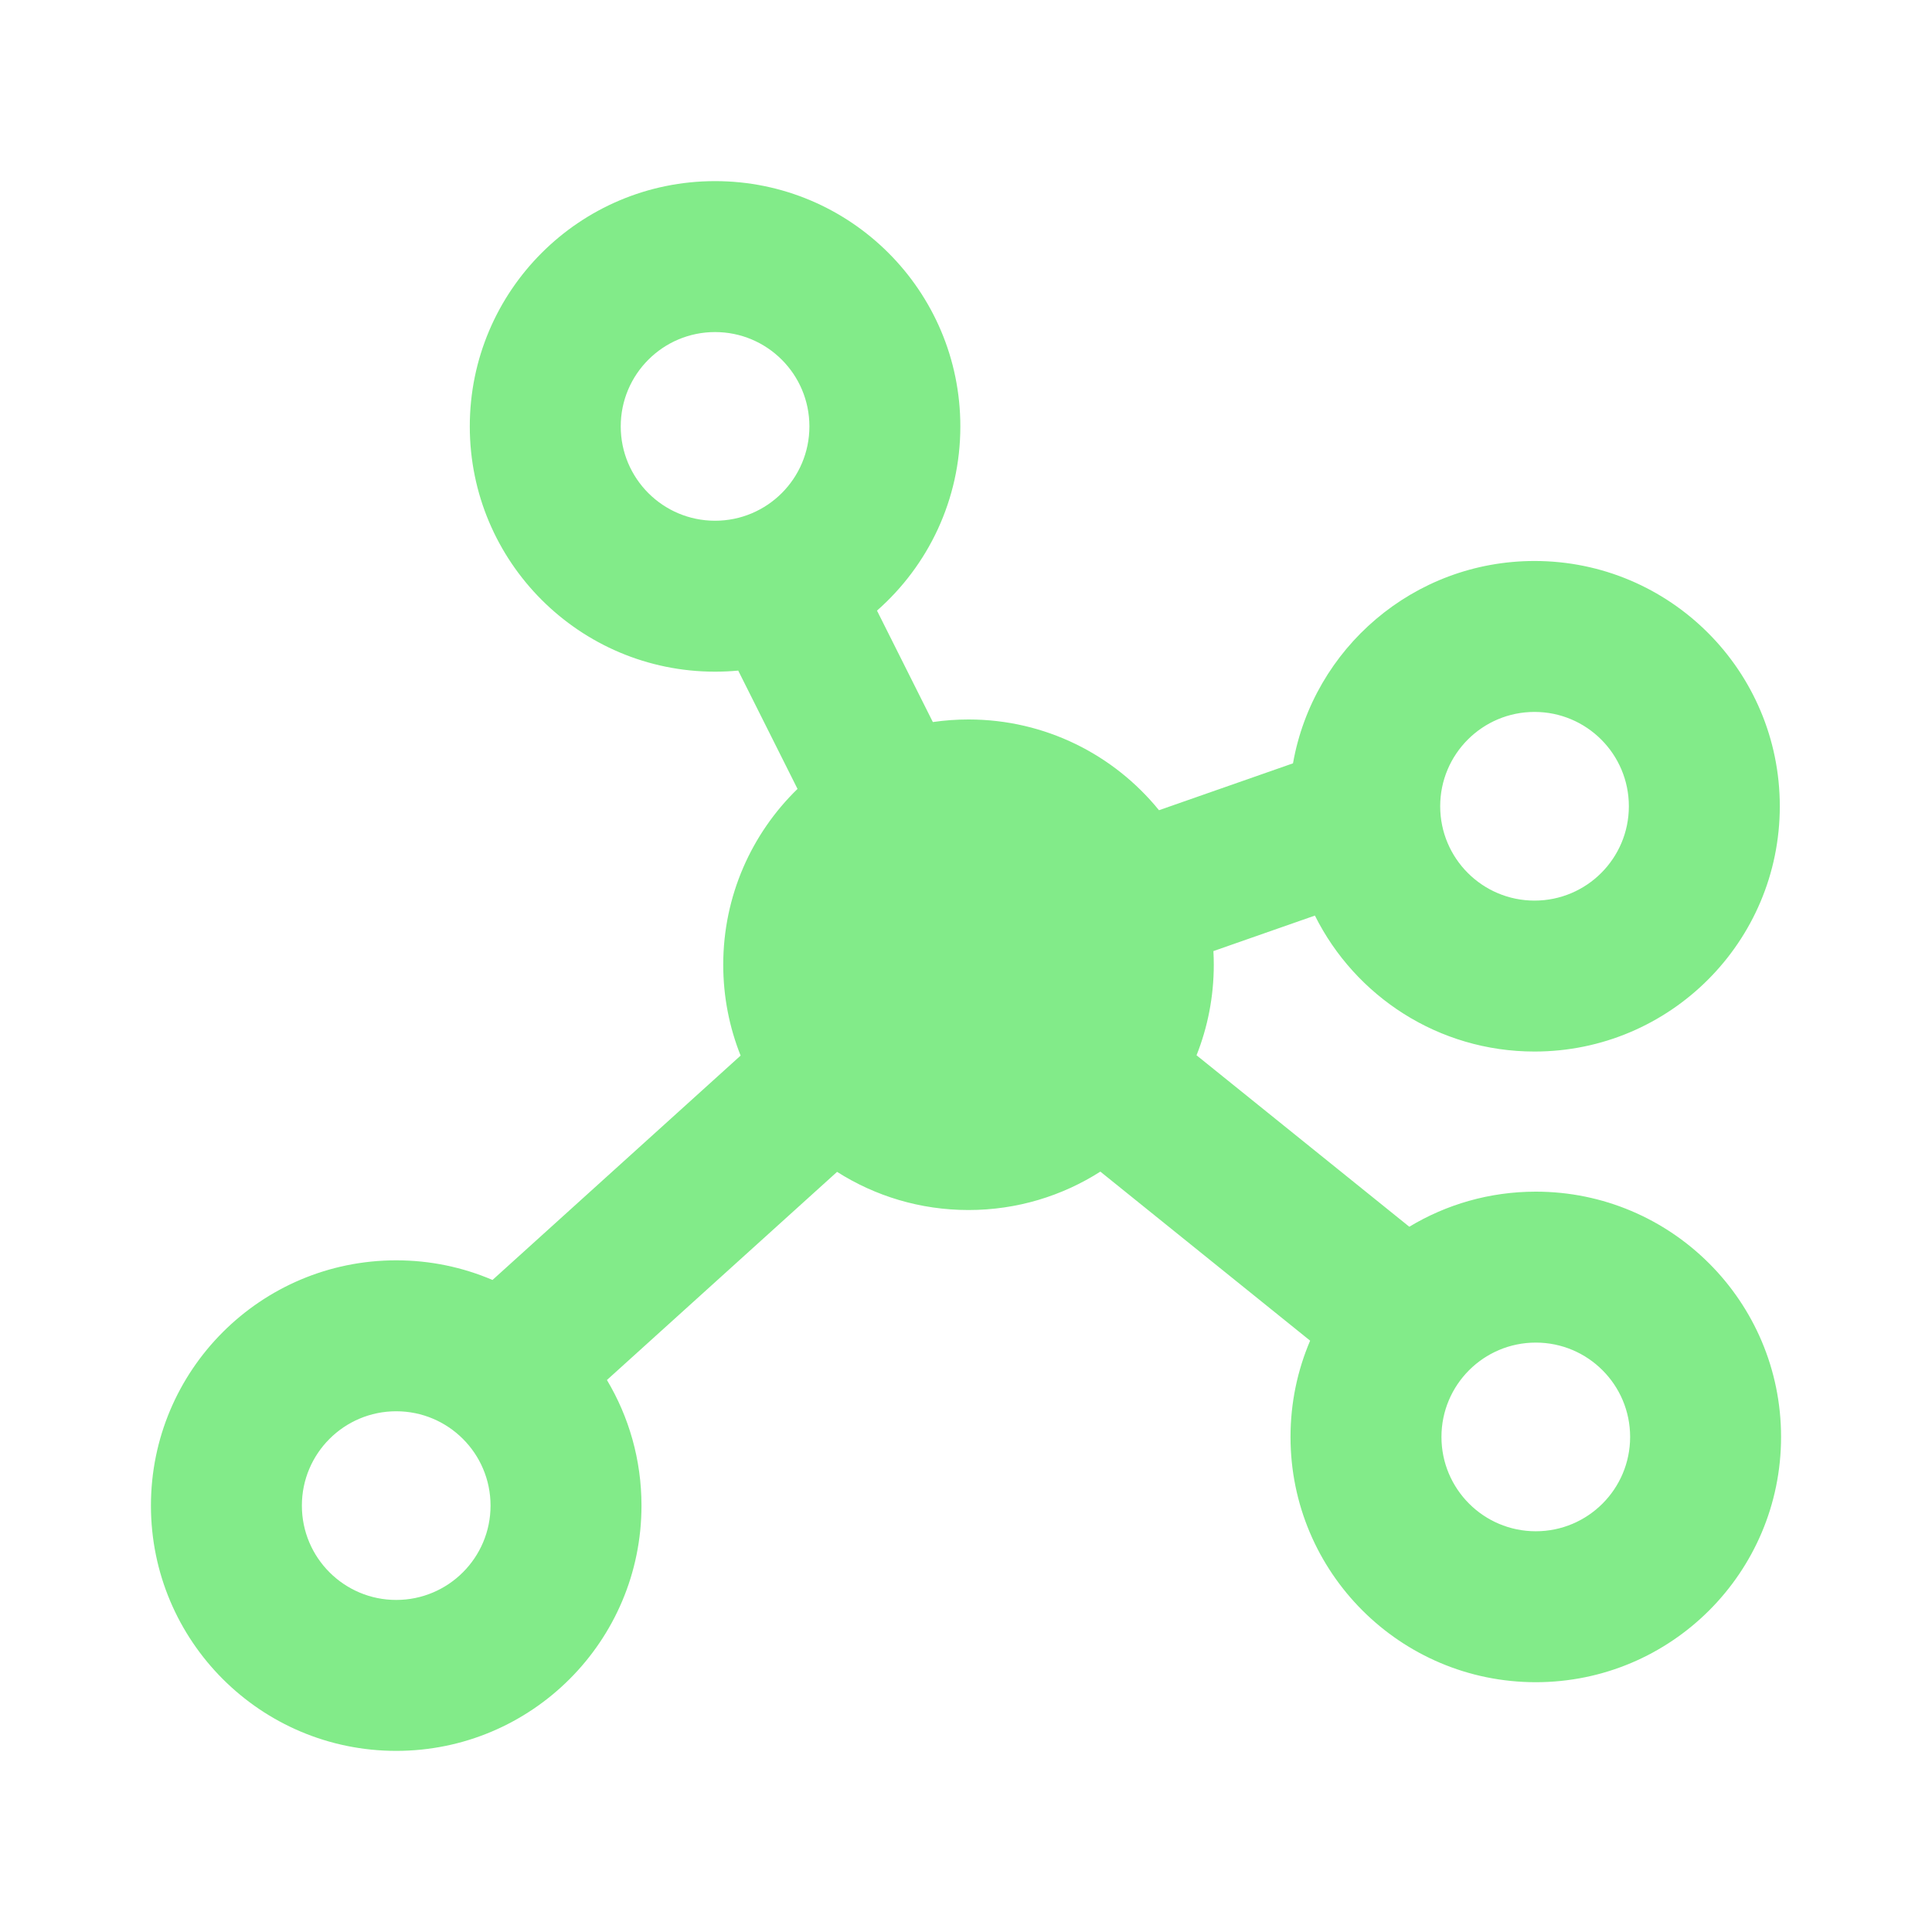
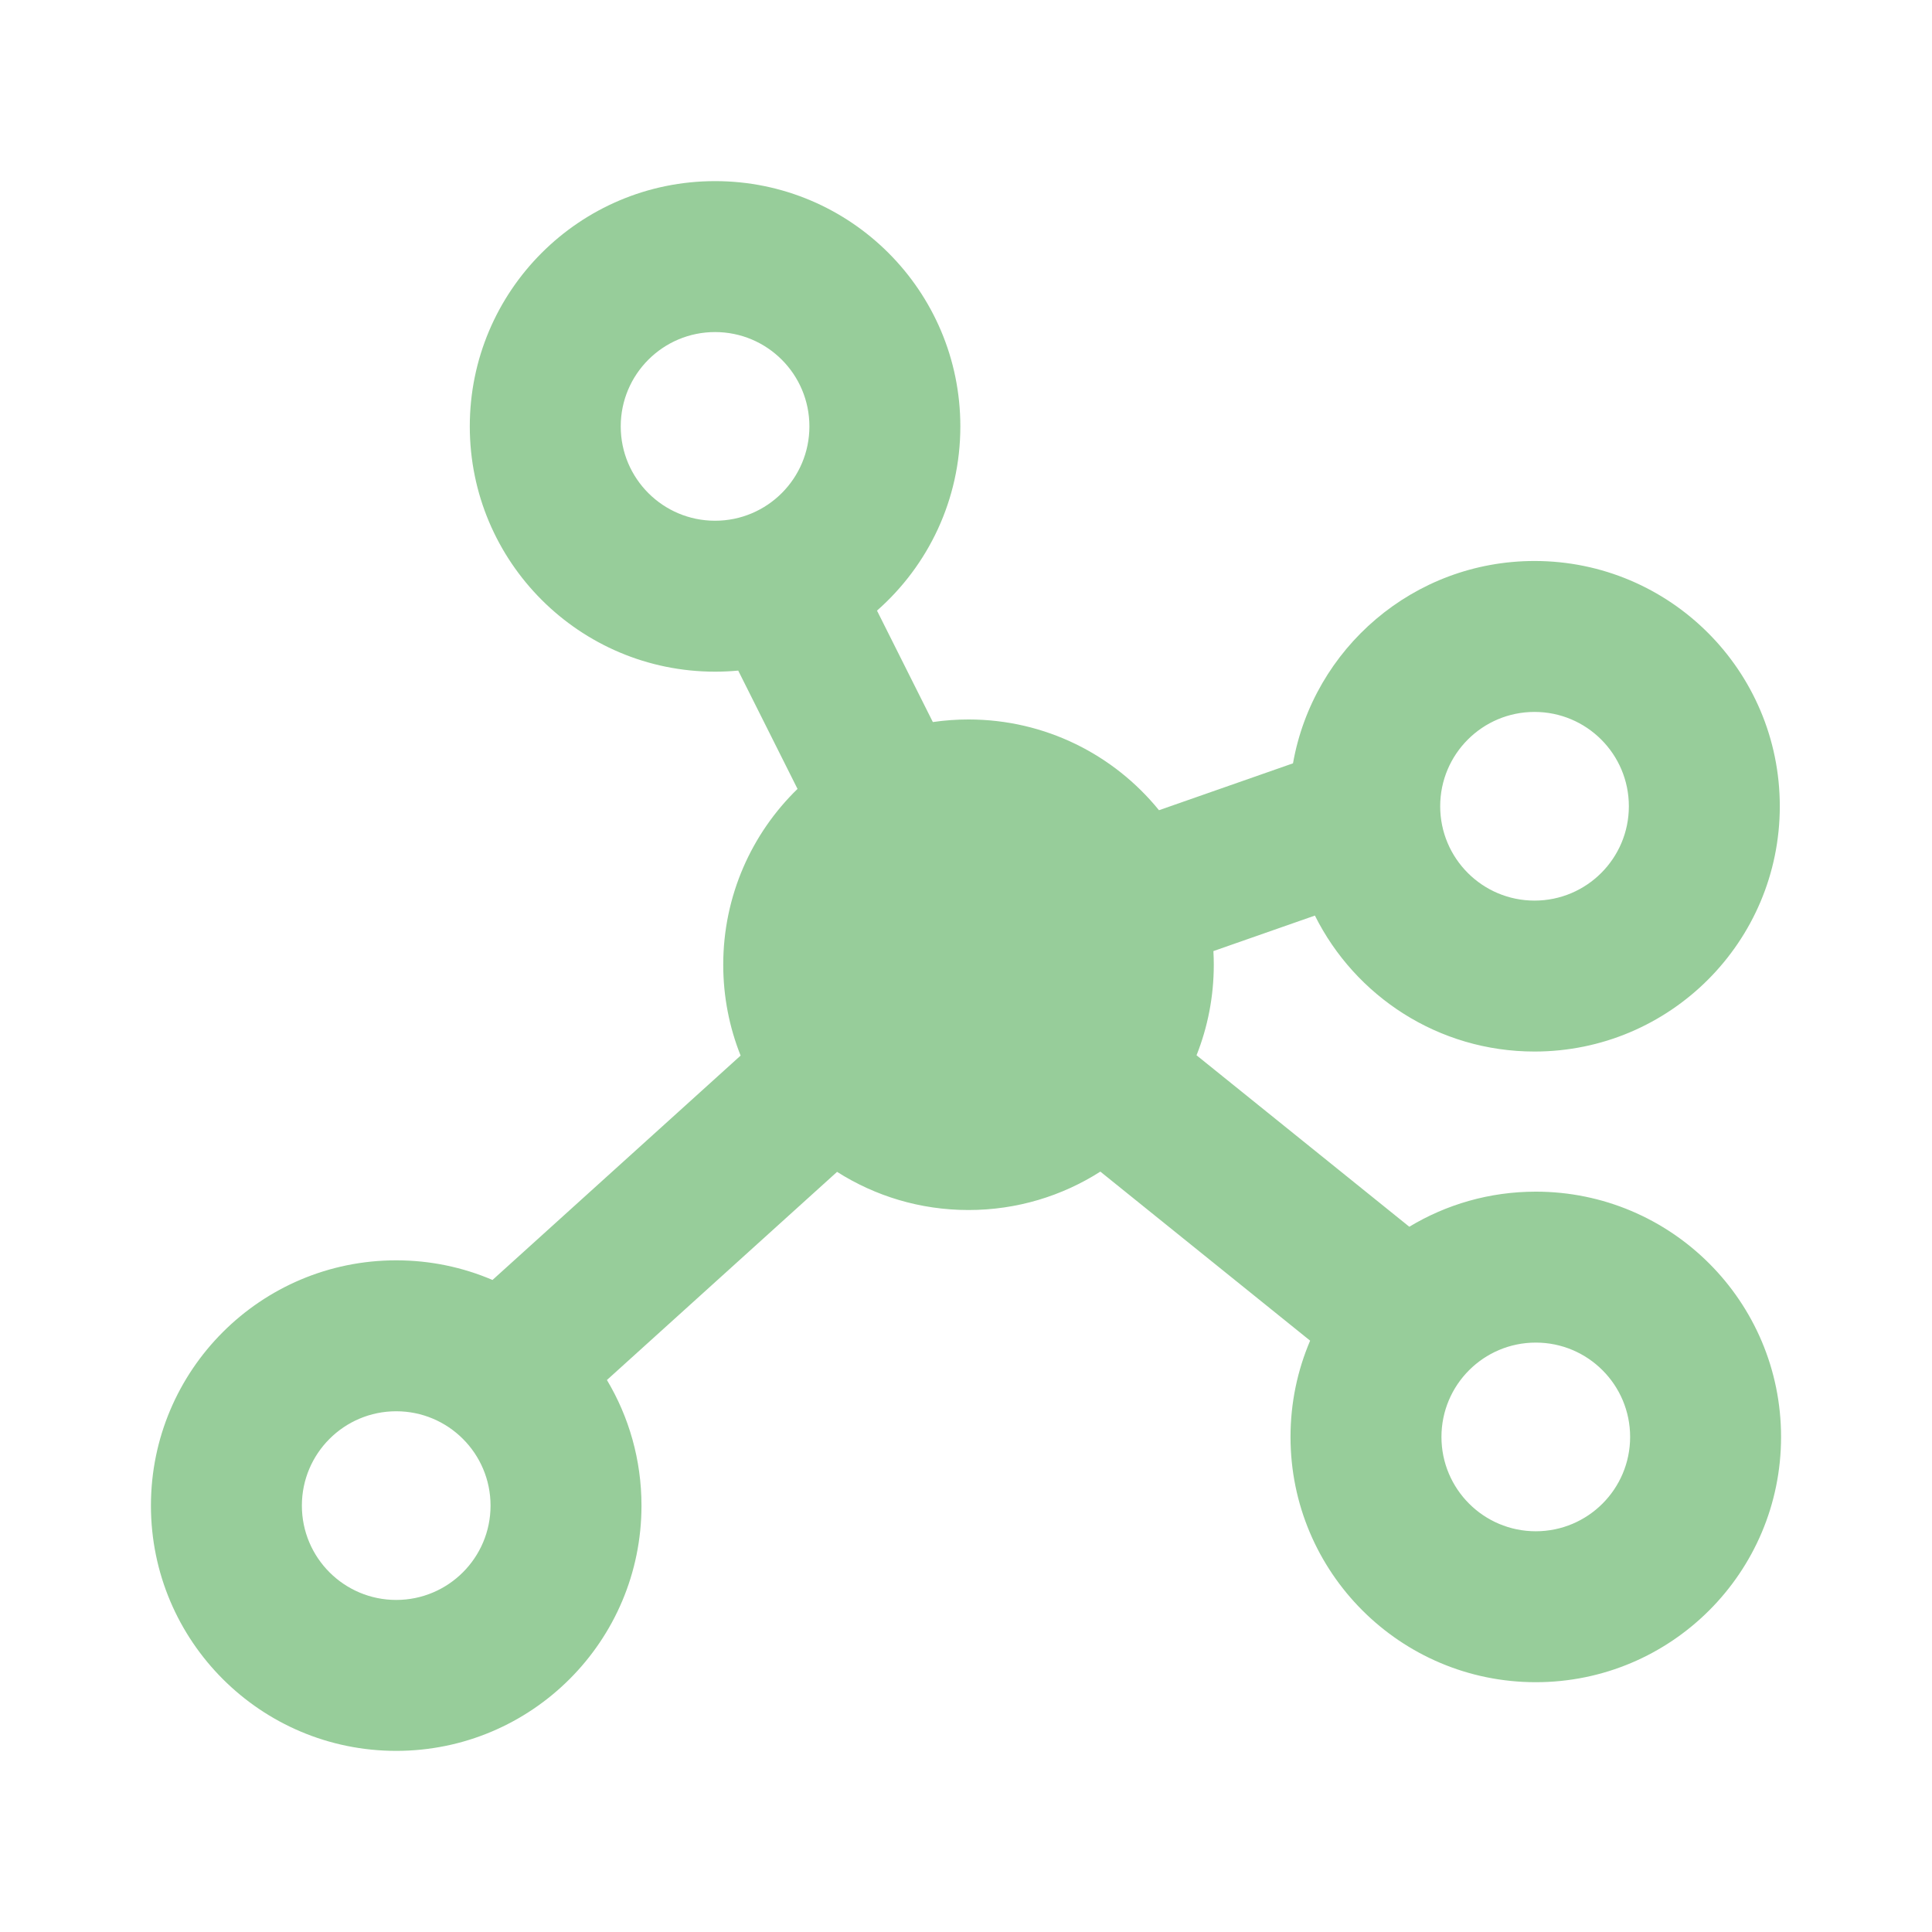
- <svg xmlns="http://www.w3.org/2000/svg" t="1762512647453" class="icon" viewBox="0 0 1024 1024" version="1.1" p-id="7977" width="48" height="48">
-   <path d="M379 96c71.797 0 130 58.203 130 130 0 38.905-17.092 73.816-44.174 97.64l29.603 59.062a131.062 131.062 0 0 1 18.903-1.366c40.751 0 77.122 18.752 100.957 48.096l71.028-24.852c10.761-60.947 63.981-107.244 128.015-107.244 71.797 0 130 58.203 130 130s-58.203 130-130 130c-50.979 0-95.103-29.344-116.406-72.062l-53.795 18.822a132.6 132.6 0 0 1 0.201 7.24c0 16.947-3.245 33.136-9.144 47.982l112.772 90.881c19.575-11.805 42.514-18.597 67.04-18.597 71.797 0 130 58.203 130 130s-58.203 130-130 130-130-58.203-130-130c0-18.111 3.705-35.355 10.396-51.02l-111.19-89.604c-20.18 12.887-44.154 20.358-69.874 20.358-25.631 0-49.529-7.42-69.666-20.226L321.682 731.428C333.314 750.9 340 773.669 340 798c0 71.797-58.203 130-130 130S80 869.797 80 798s58.203-130 130-130c18.119 0 35.371 3.708 51.041 10.404l131.5-118.923c-5.94-14.89-9.209-31.136-9.209-48.145 0-36.553 15.086-69.581 39.371-93.2l-31.432-62.71A131.66 131.66 0 0 1 379 356c-71.797 0-130-58.203-130-130S307.203 96 379 96zM210 748c-27.614 0-50 22.386-50 50s22.386 50 50 50 50-22.386 50-50-22.386-50-50-50z m604-36.398c-27.614 0-50 22.385-50 50 0 27.614 22.386 50 50 50s50-22.386 50-50c0-27.615-22.386-50-50-50z m-0.668-334.266c-27.614 0-50 22.386-50 50s22.386 50 50 50 50-22.386 50-50-22.386-50-50-50zM379 176c-27.614 0-50 22.386-50 50s22.386 50 50 50 50-22.386 50-50-22.386-50-50-50z" p-id="7978" fill="#82eb89" />
+ <svg xmlns="http://www.w3.org/2000/svg" t="1776323783847" class="icon" viewBox="0 0 1024 1024" version="1.1" p-id="7591" width="200" height="200">
+   <path d="M379 96c71.797 0 130 58.203 130 130 0 38.905-17.092 73.816-44.174 97.64l29.603 59.062a131.062 131.062 0 0 1 18.903-1.366c40.751 0 77.122 18.752 100.957 48.096l71.028-24.852c10.761-60.947 63.981-107.244 128.015-107.244 71.797 0 130 58.203 130 130s-58.203 130-130 130c-50.979 0-95.103-29.344-116.406-72.062l-53.795 18.822a132.6 132.6 0 0 1 0.201 7.24c0 16.947-3.245 33.136-9.144 47.982l112.772 90.881c19.575-11.805 42.514-18.597 67.04-18.597 71.797 0 130 58.203 130 130s-58.203 130-130 130-130-58.203-130-130c0-18.111 3.705-35.355 10.396-51.02l-111.19-89.604c-20.18 12.887-44.154 20.358-69.874 20.358-25.631 0-49.529-7.42-69.666-20.226L321.682 731.428C333.314 750.9 340 773.669 340 798c0 71.797-58.203 130-130 130S80 869.797 80 798s58.203-130 130-130c18.119 0 35.371 3.708 51.041 10.404l131.5-118.923c-5.94-14.89-9.209-31.136-9.209-48.145 0-36.553 15.086-69.581 39.371-93.2l-31.432-62.71A131.66 131.66 0 0 1 379 356c-71.797 0-130-58.203-130-130S307.203 96 379 96zM210 748c-27.614 0-50 22.386-50 50s22.386 50 50 50 50-22.386 50-50-22.386-50-50-50z m604-36.398c-27.614 0-50 22.385-50 50 0 27.614 22.386 50 50 50s50-22.386 50-50c0-27.615-22.386-50-50-50z m-0.668-334.266c-27.614 0-50 22.386-50 50s22.386 50 50 50 50-22.386 50-50-22.386-50-50-50zM379 176c-27.614 0-50 22.386-50 50s22.386 50 50 50 50-22.386 50-50-22.386-50-50-50z" p-id="7592" fill="#97cd9a" />
</svg>
